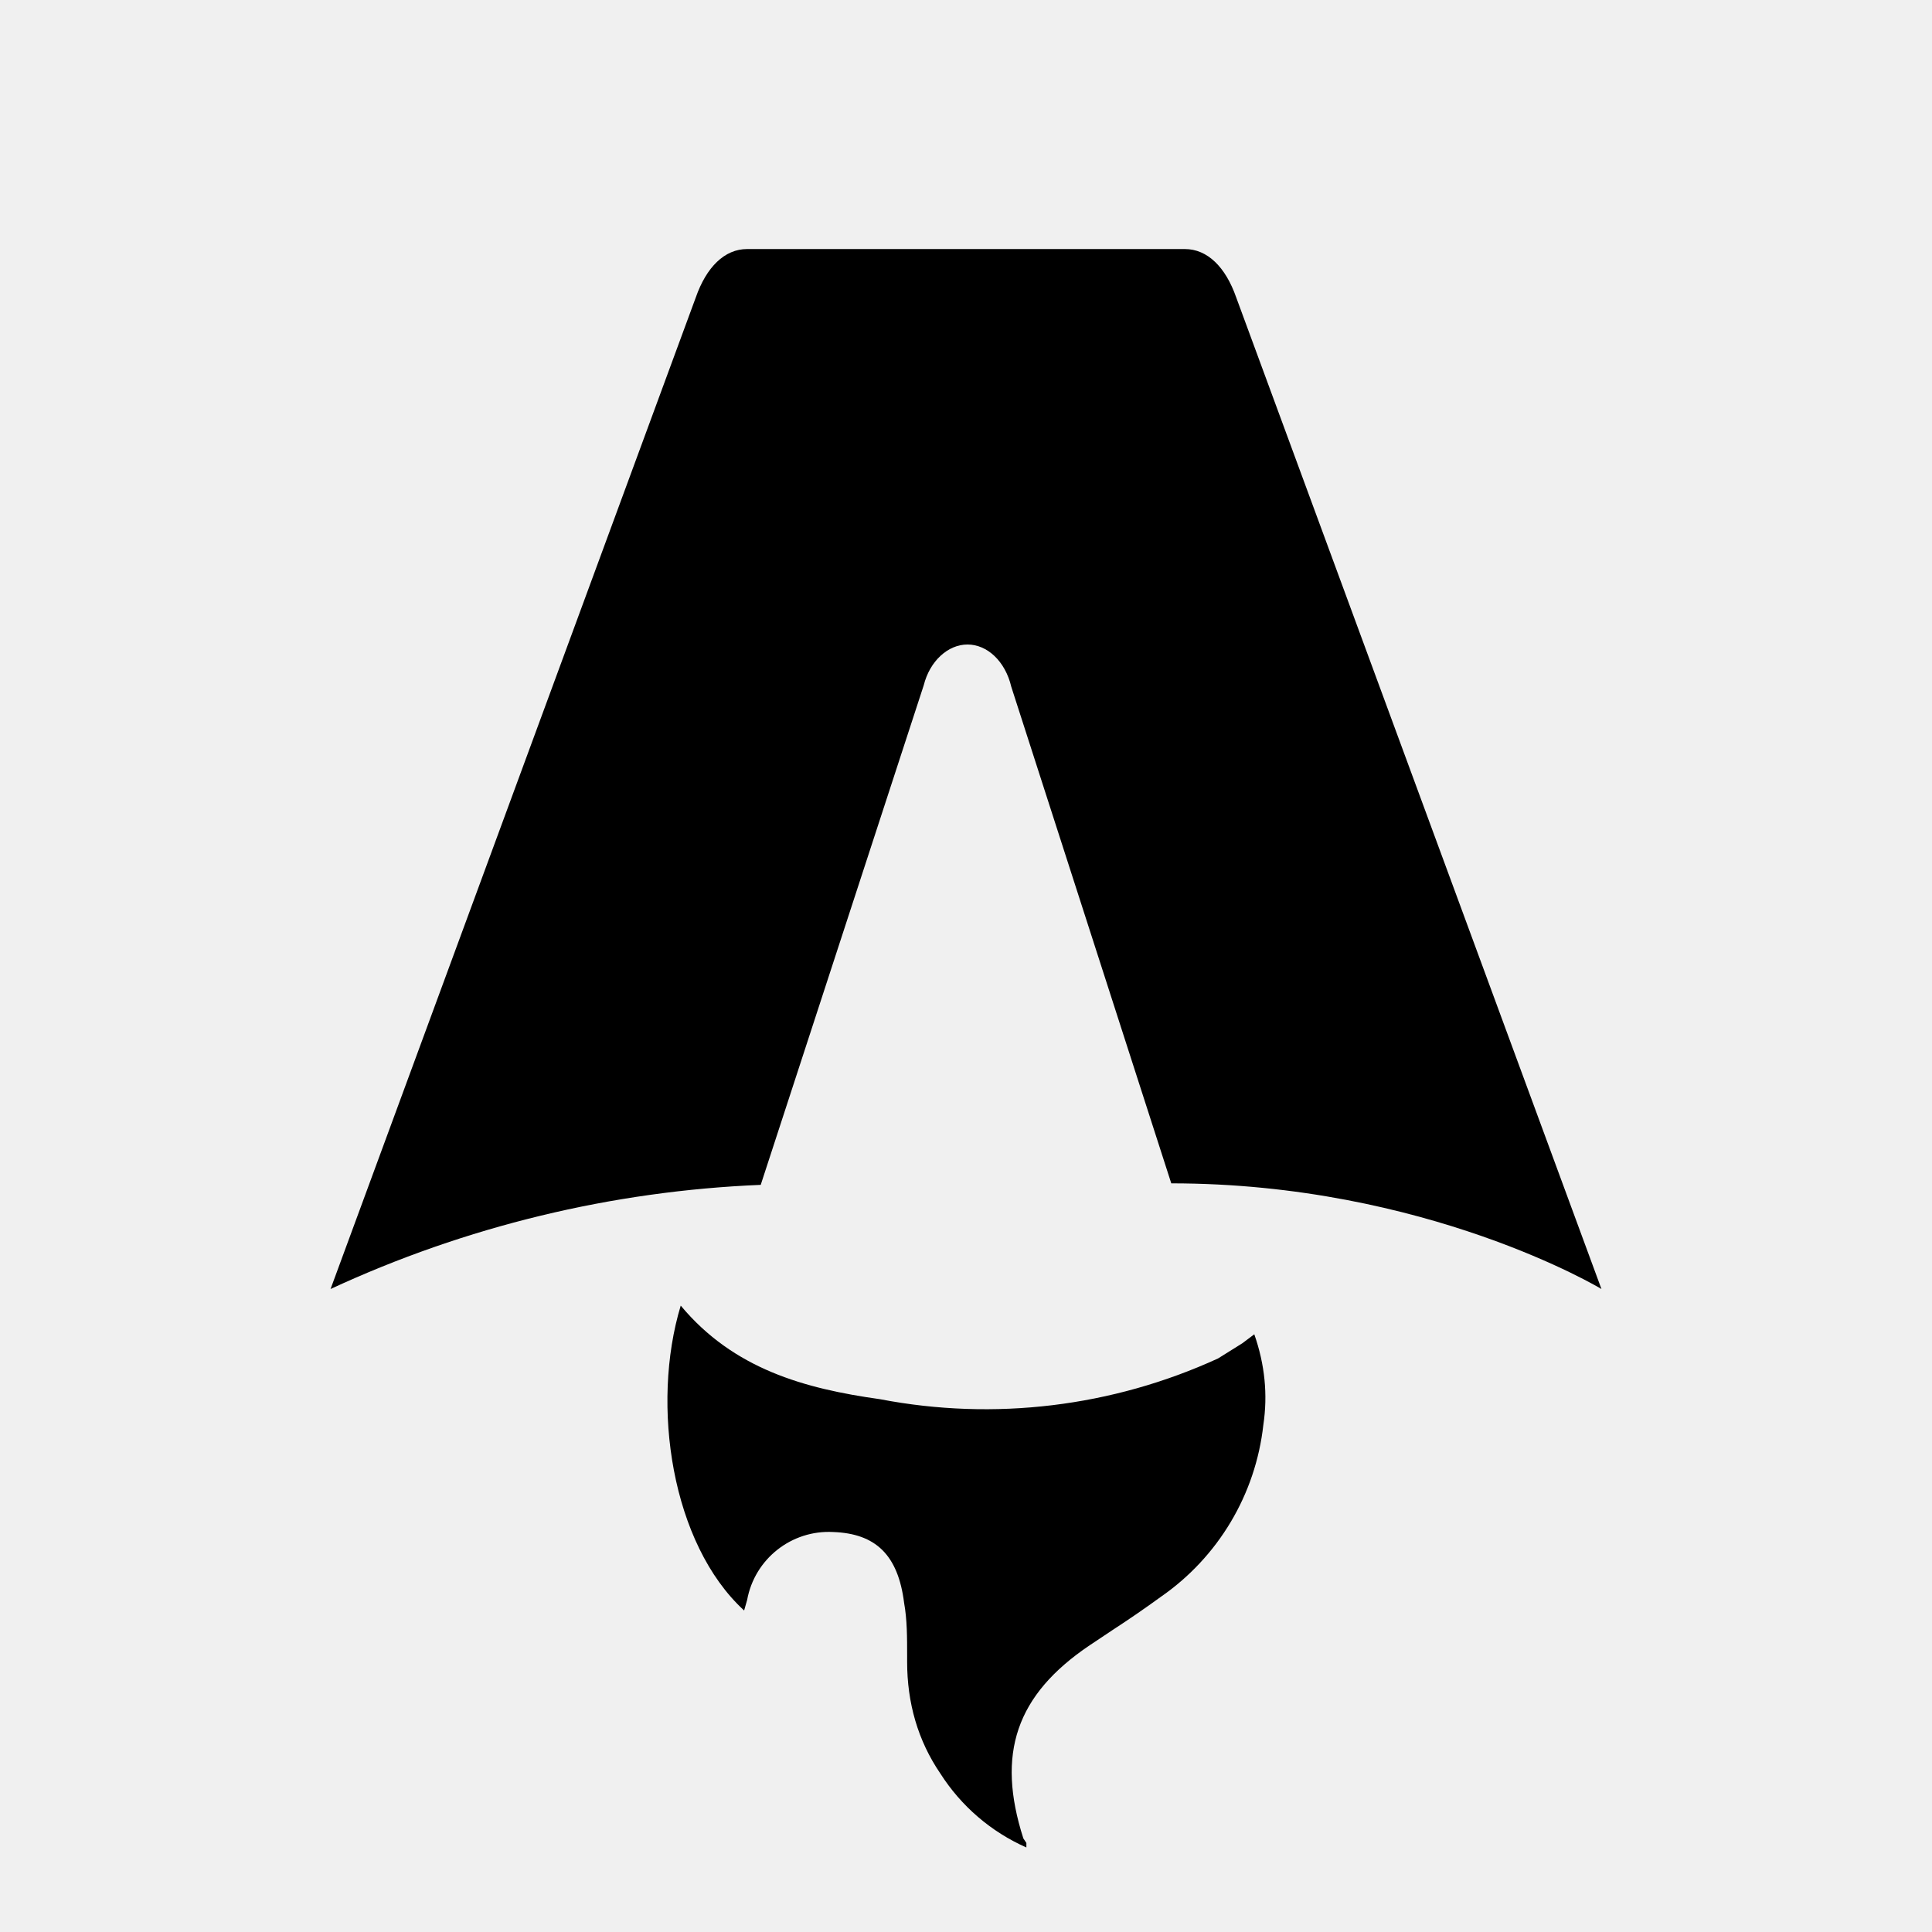
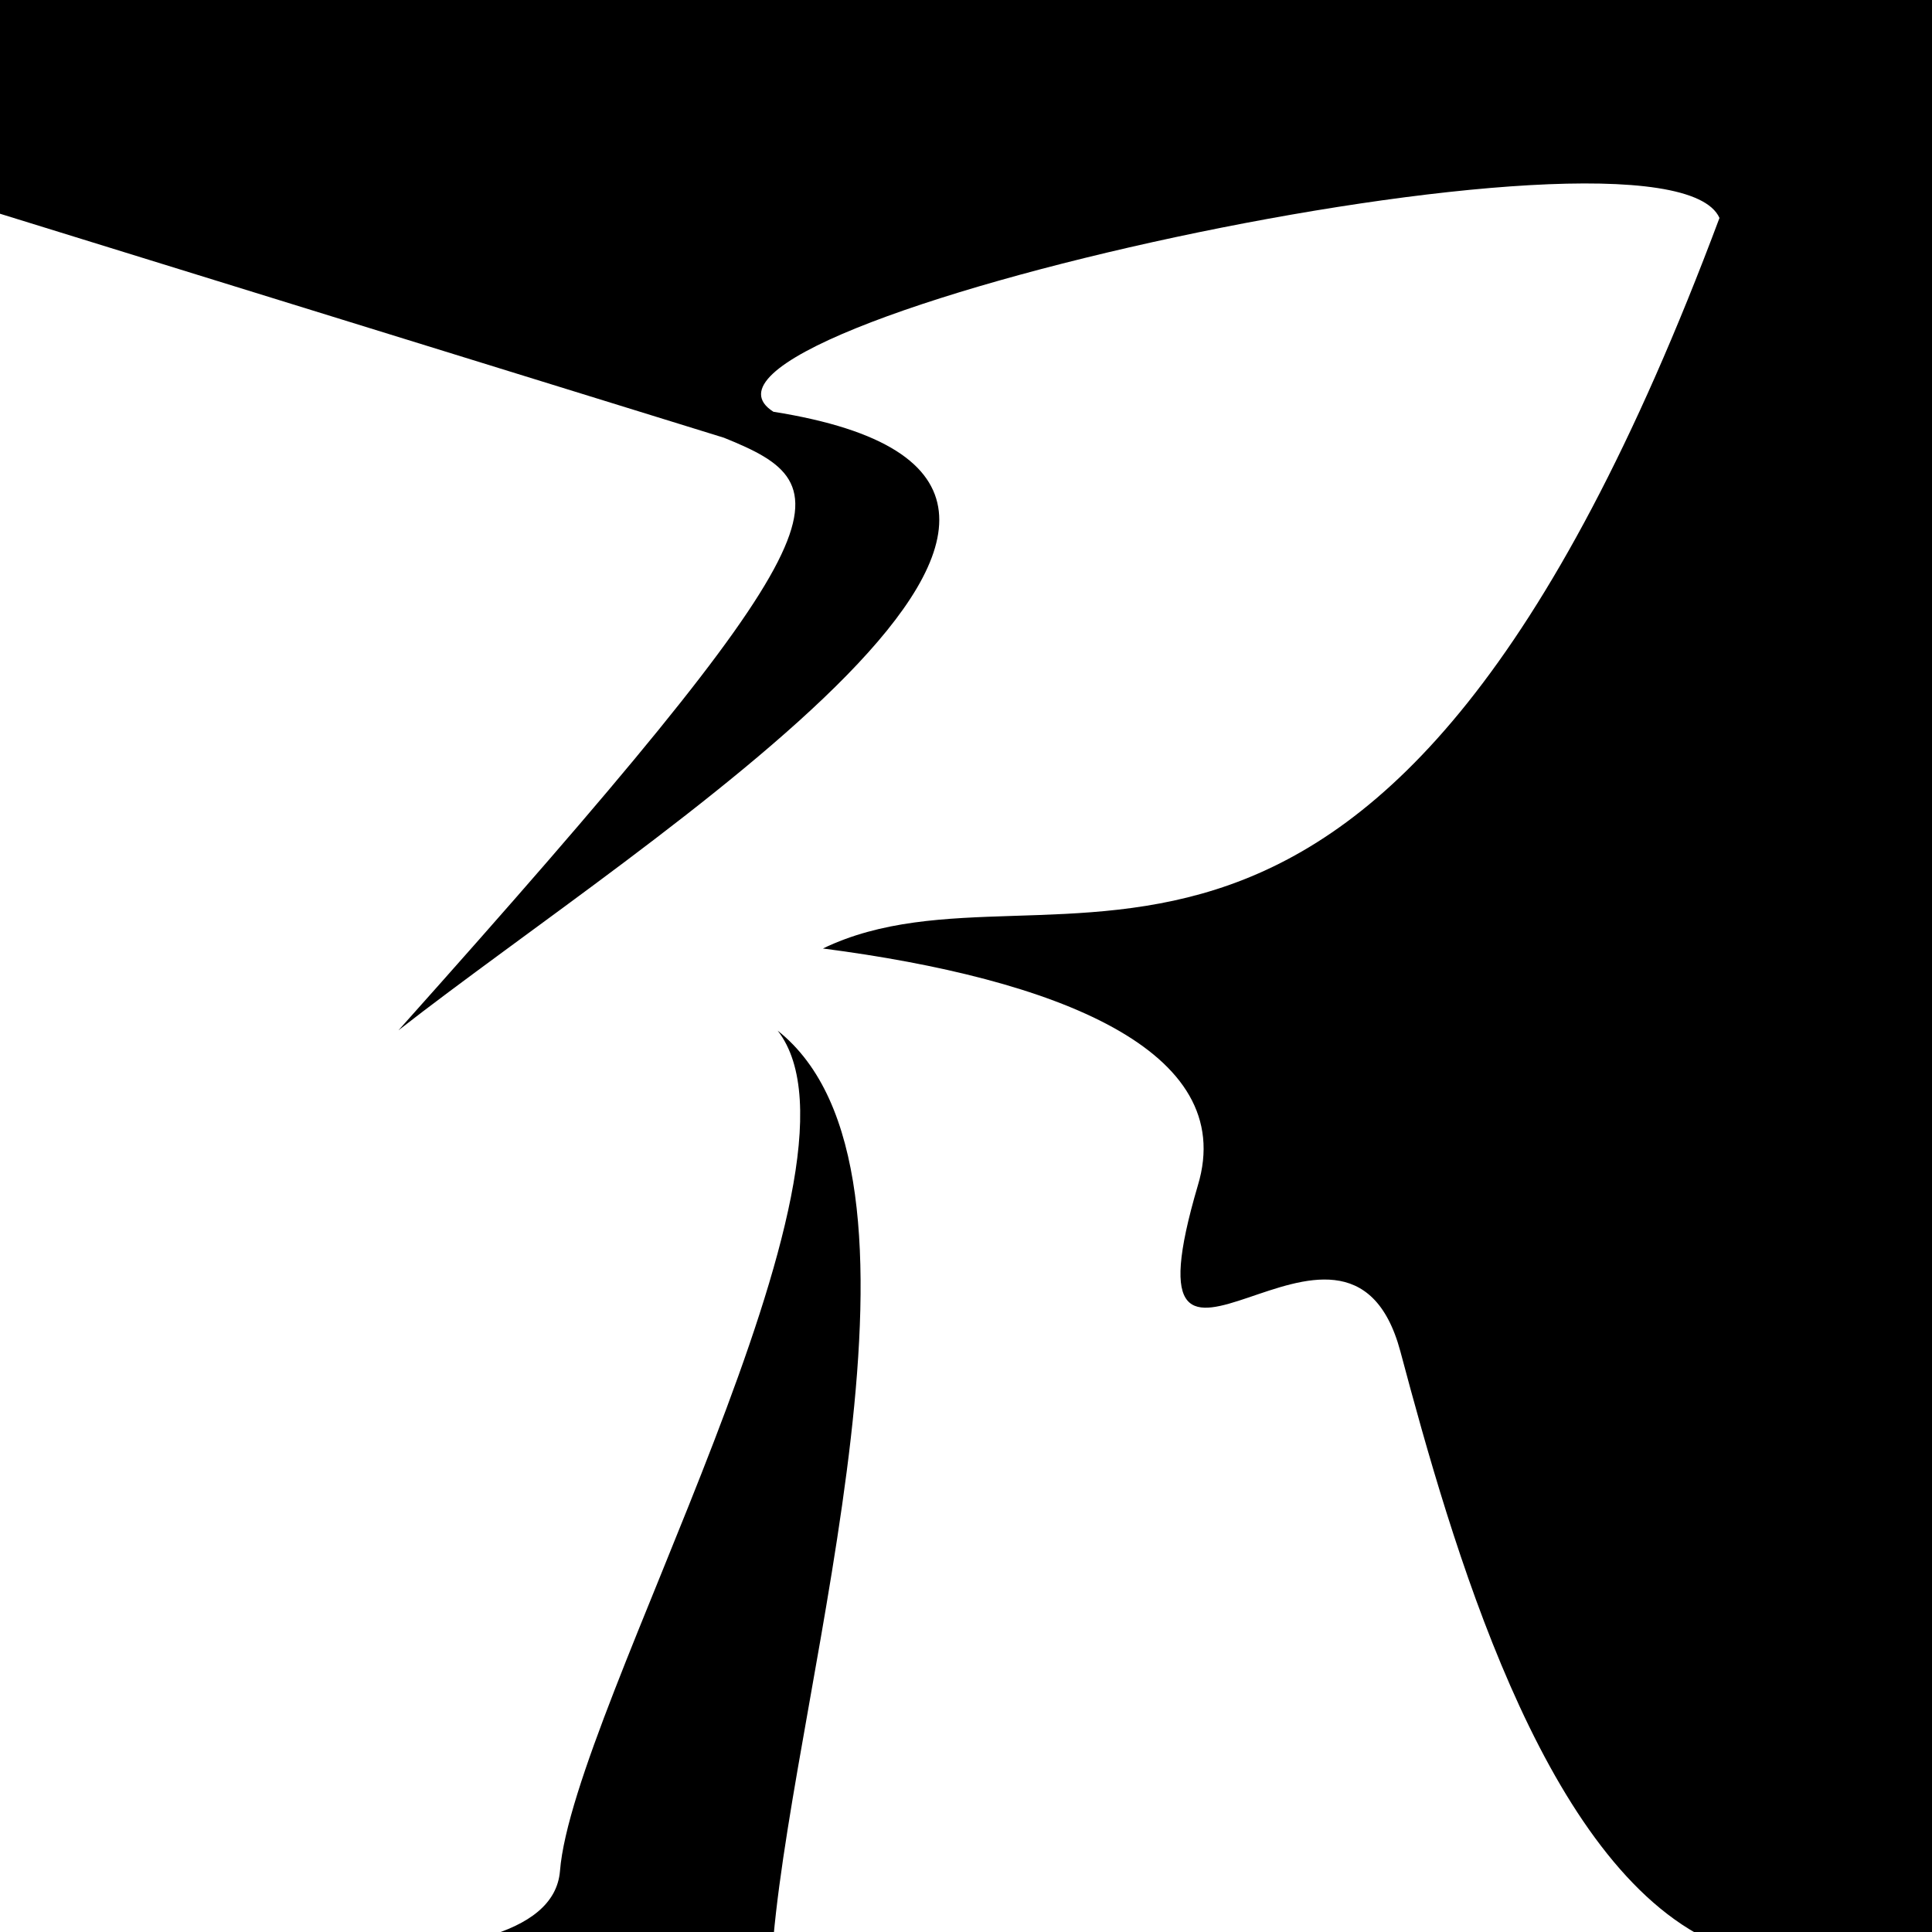
- <svg xmlns="http://www.w3.org/2000/svg" fill="none" viewBox="0 0 128 128">
-   <path d="M50.4 78.5a75.1 75.1 0 0 0-28.5 6.9l24.2-65.7c.7-2 1.9-3.2 3.4-3.2h29c1.5 0 2.7 1.2 3.4 3.2l24.2 65.7s-11.6-7-28.5-7L67 45.5c-.4-1.7-1.6-2.8-2.9-2.8-1.3 0-2.5 1.1-2.9 2.7L50.4 78.5Zm-1.1 28.2Zm-4.2-20.2c-2 6.6-.6 15.8 4.2 20.2a17.5 17.5 0 0 1 .2-.7 5.5 5.5 0 0 1 5.7-4.5c2.8.1 4.3 1.5 4.7 4.7.2 1.1.2 2.3.2 3.5v.4c0 2.7.7 5.2 2.2 7.4a13 13 0 0 0 5.7 4.9v-.3l-.2-.3c-1.8-5.6-.5-9.5 4.4-12.8l1.5-1a73 73 0 0 0 3.2-2.2 16 16 0 0 0 6.8-11.4c.3-2 .1-4-.6-6l-.8.6-1.6 1a37 37 0 0 1-22.4 2.7c-5-.7-9.7-2-13.2-6.2Z" />
-   <style>
-         path { fill: #000; }
-         @media (prefers-color-scheme: dark) {
-             path { fill: #FFF; }
-         }
+ <svg xmlns="http://www.w3.org/2000/svg" id="Layer_1" data-name="Layer 1" viewBox="0 0 64 64">
+   <defs>
+     <style>
+       .cls-1 {
+         fill: #fff;
+       }
    </style>
+   </defs>
+   <rect x="-10.75" y="-7.53" width="86.79" height="76.82" />
+   <path class="cls-1" d="M0,7.08l23.98,7.42c4.07,1.64,4.28,2.78-10.78,19.63,8.21-6.42,27.27-18.13,12.42-20.49-4.5-2.86,29.55-10.42,31.34-6.42-11.35,30.34-21.99,20.49-29.7,24.2,7.71,1,13.78,3.36,12.42,7.85-2.71,9.21,4.93-1.14,6.71,5.5,1.71,6.42,4.64,16.63,10.07,19.42h-30.84c.79-8.71,6-25.41.14-30.05,3.57,4.57-6.78,22.41-7.21,27.84-.36,4.35-14.35,2.21-18.56,2.28V7.08Z" />
</svg>
